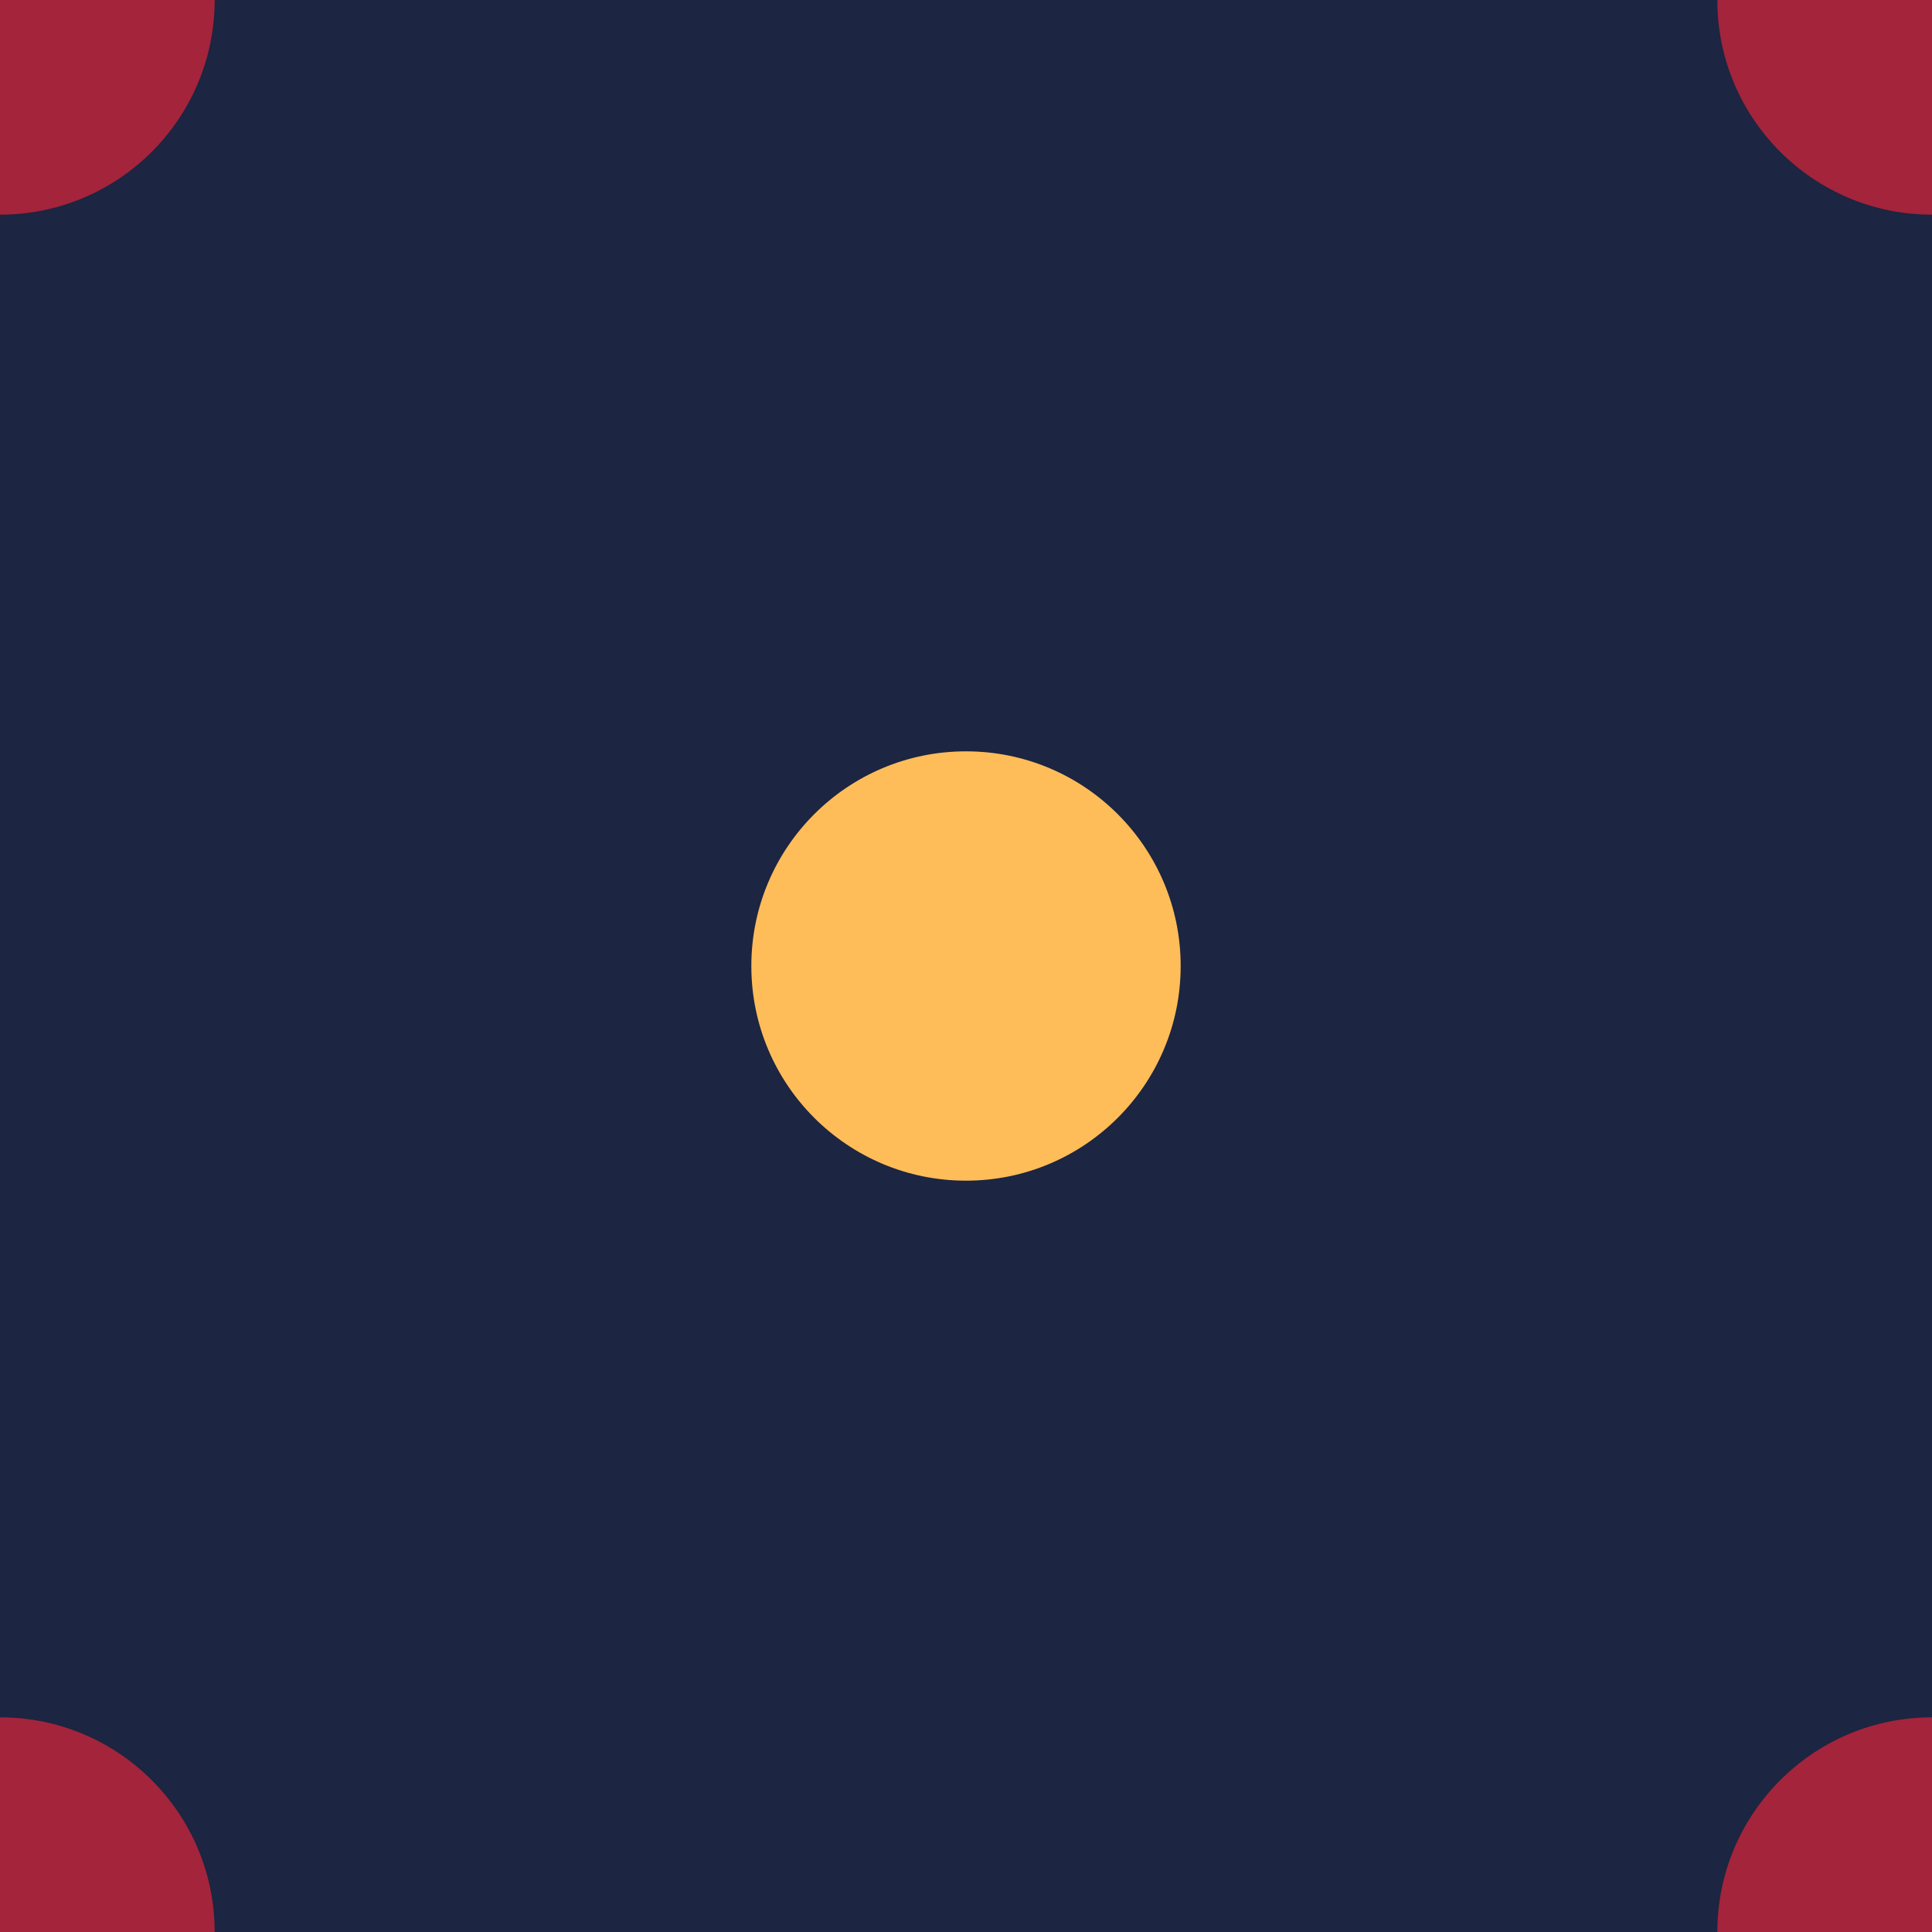
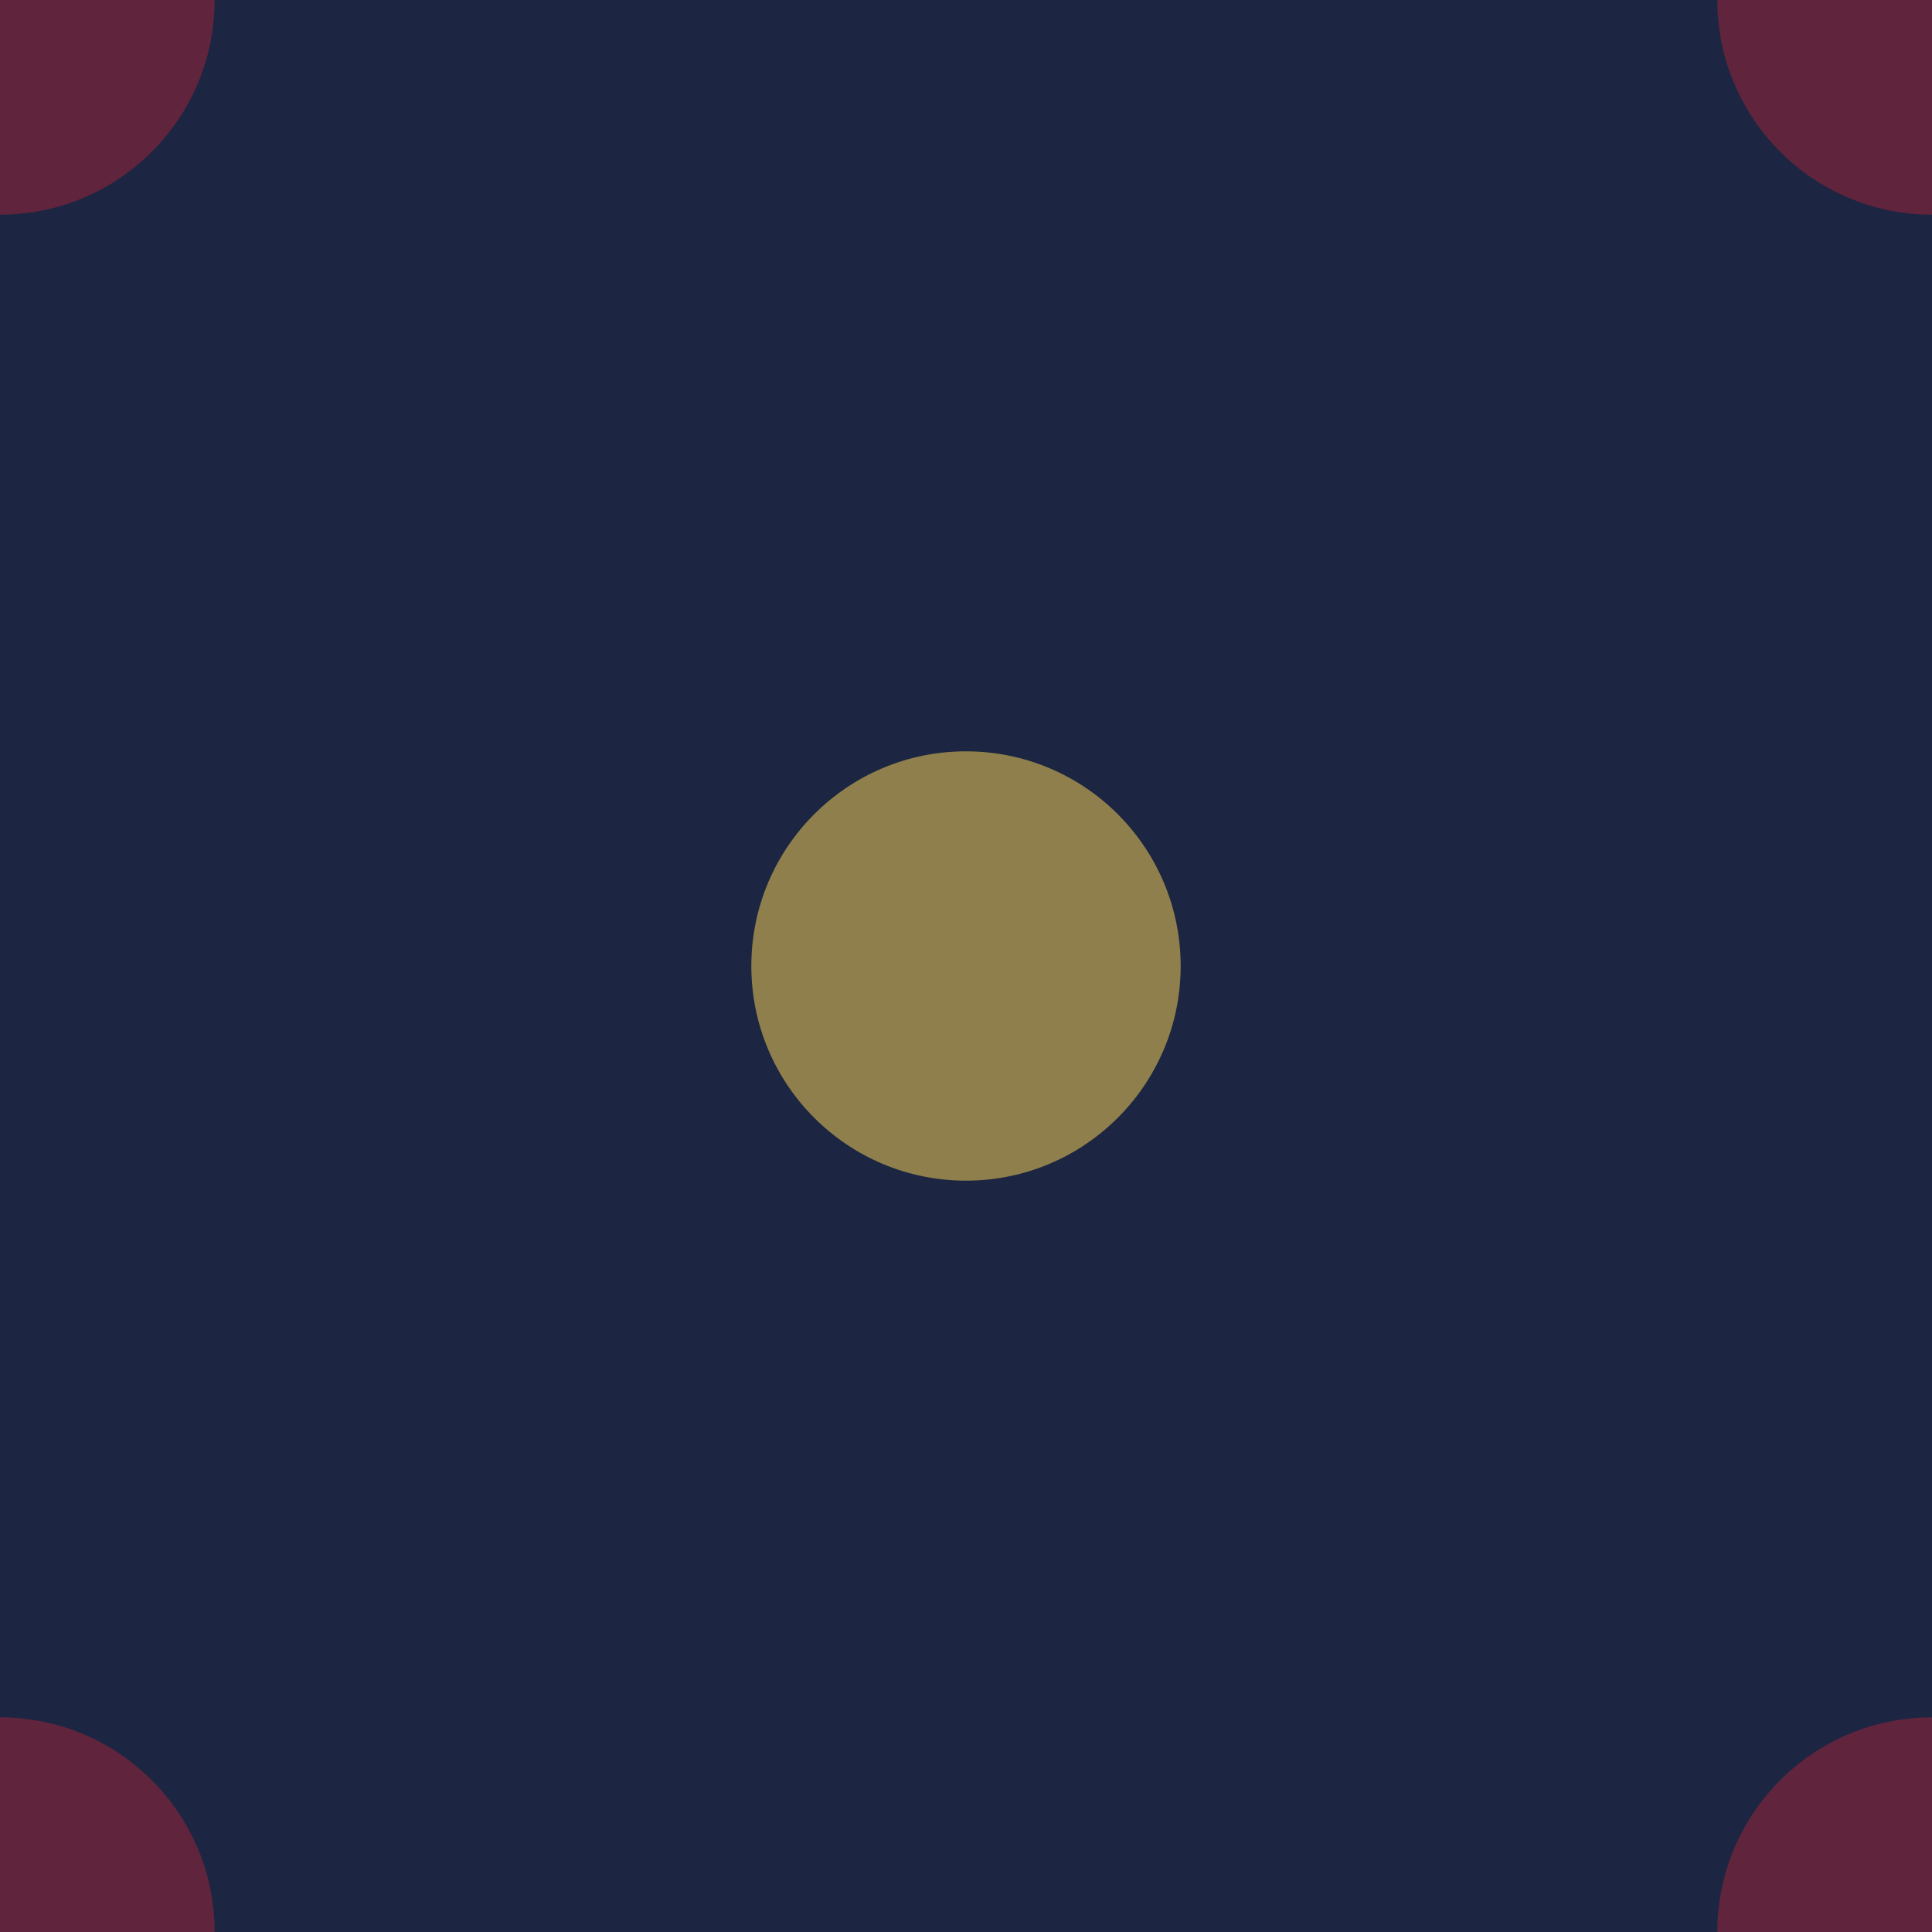
<svg xmlns="http://www.w3.org/2000/svg" width="90" height="90" viewBox="0 0 90 90">
  <rect fill="#1C2541" width="90" height="90" />
-   <circle fill-opacity="1" fill="#FFBD59" cx="45" cy="45" r="10" />
-   <g fill="#A4243B" fill-opacity="1">
+   <circle fill-opacity="0.5" fill="#FFDB59" cx="45" cy="45" r="10" />
+   <g fill="#A4243B" fill-opacity="0.5">
    <circle cx="0" cy="90" r="10" />
    <circle cx="90" cy="90" r="10" />
    <circle cx="90" cy="0" r="10" />
    <circle cx="0" cy="0" r="10" />
  </g>
</svg>
